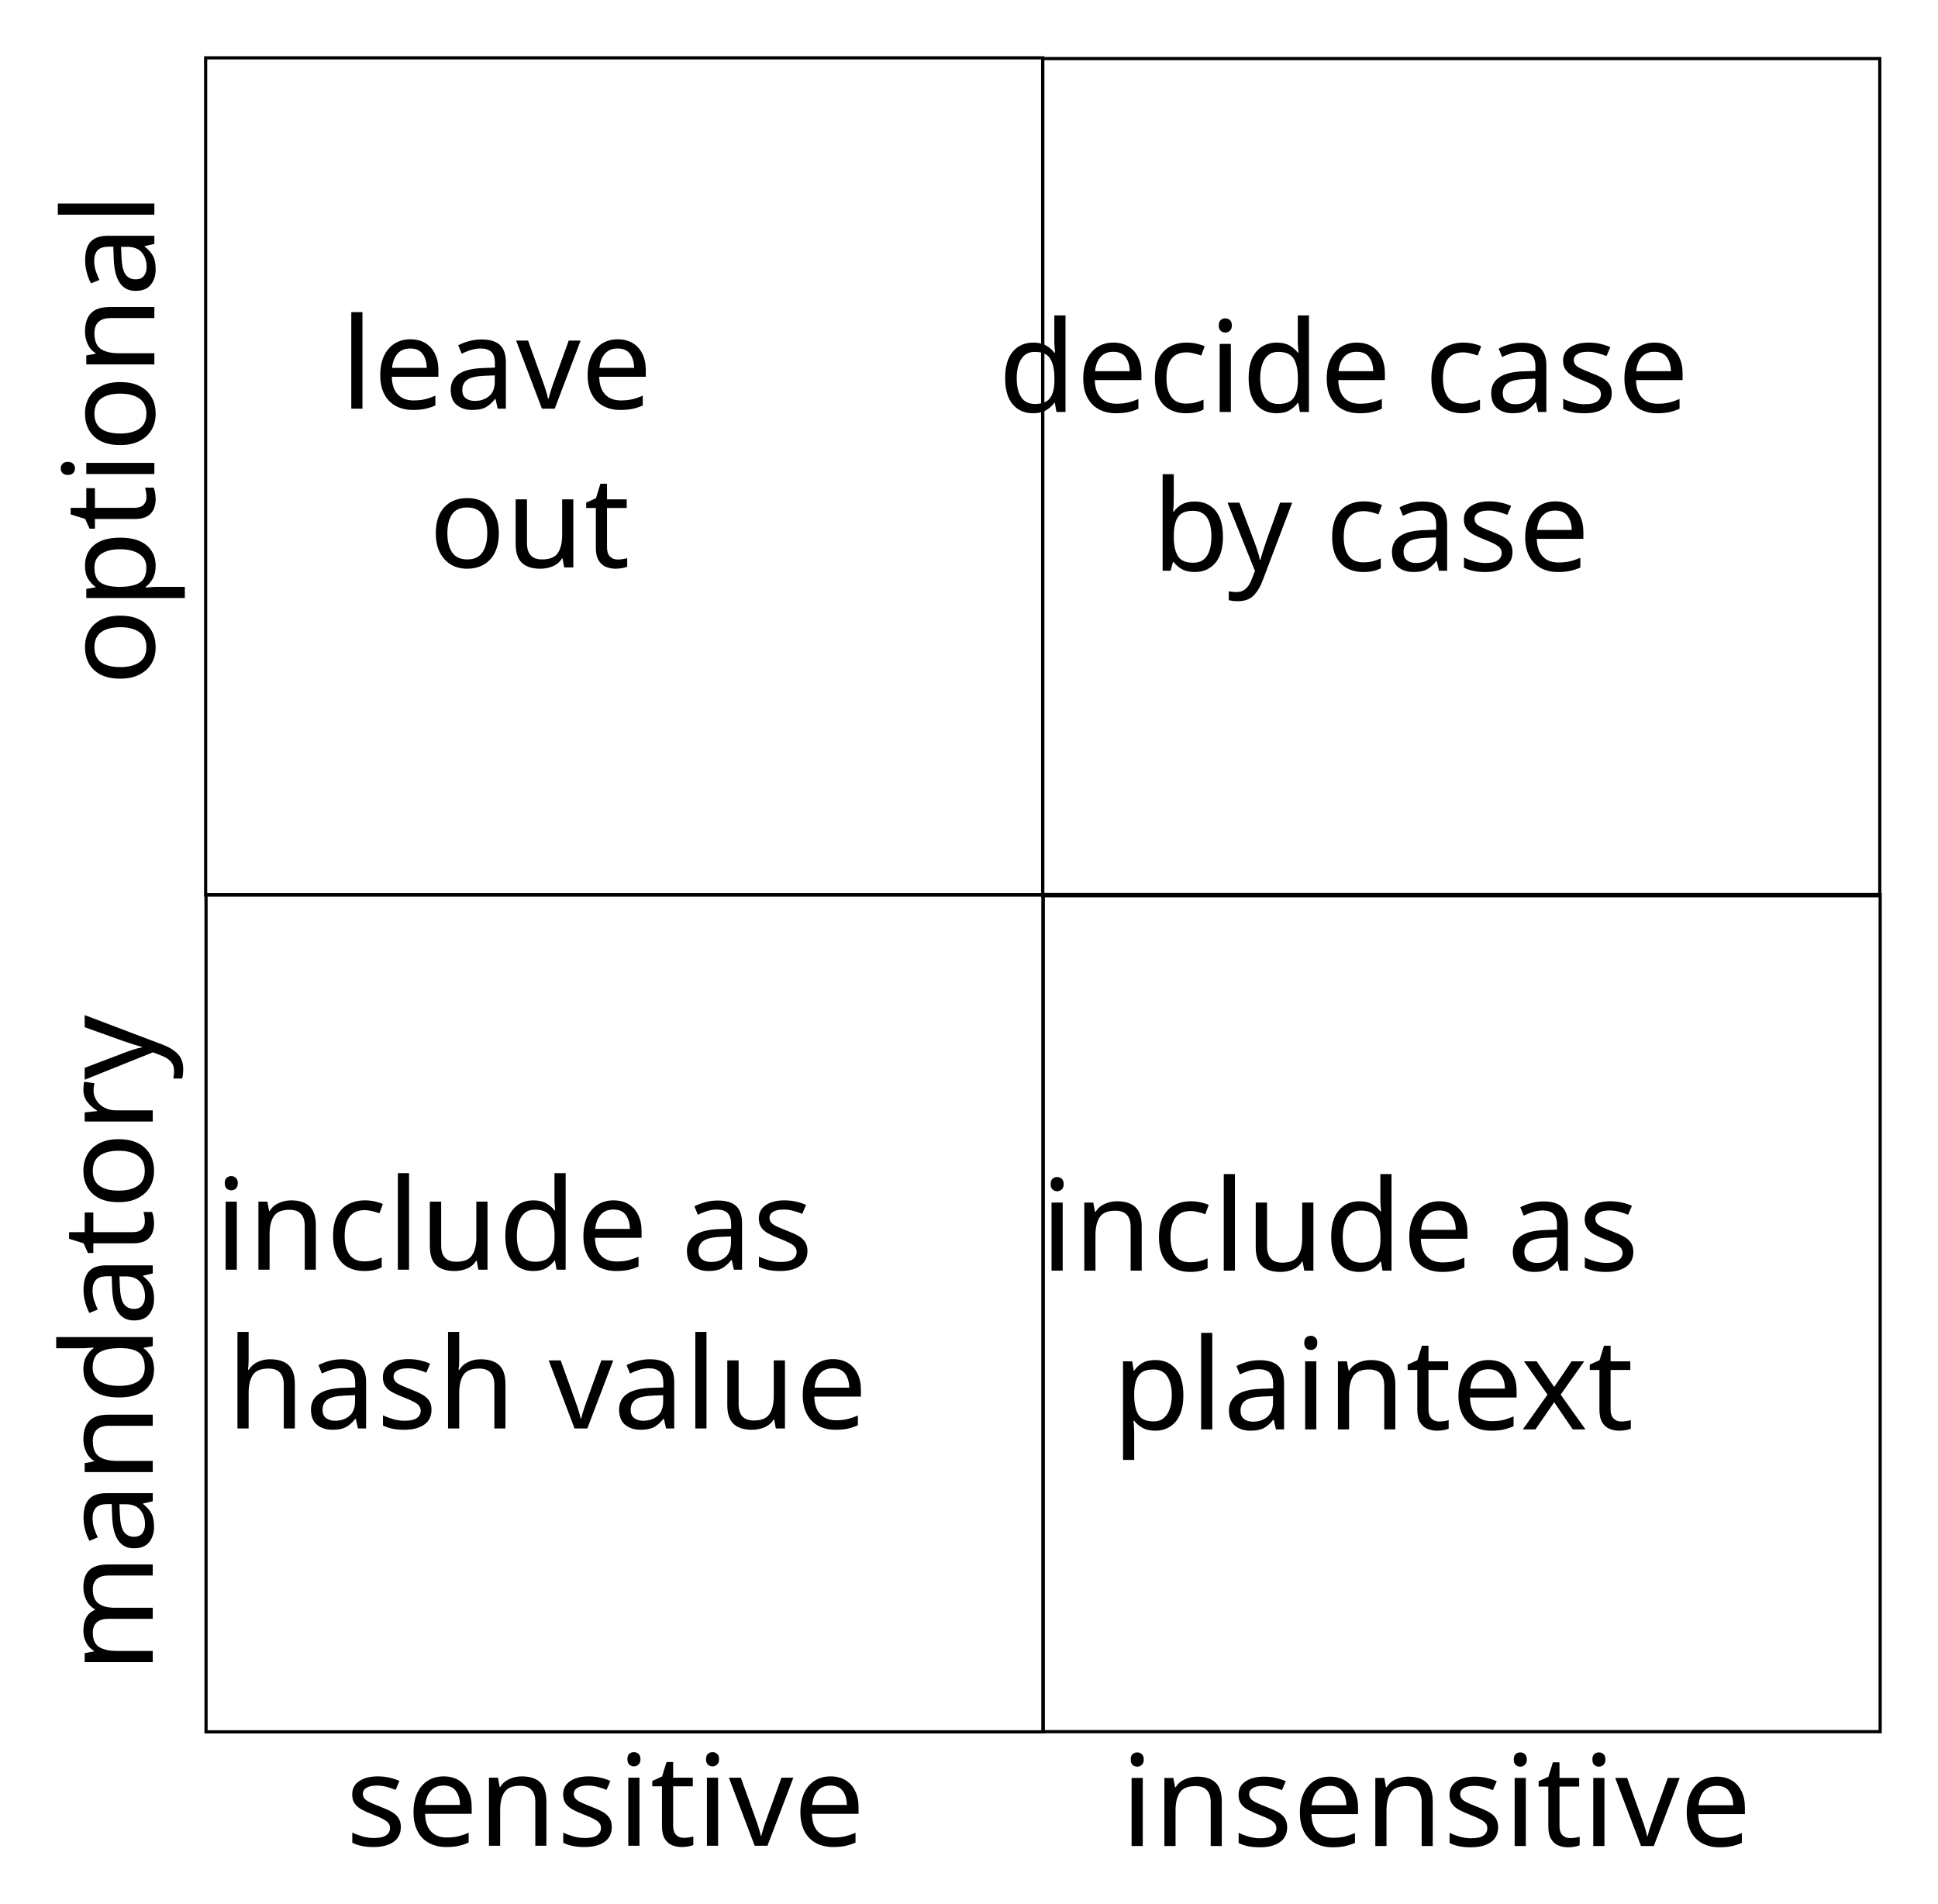
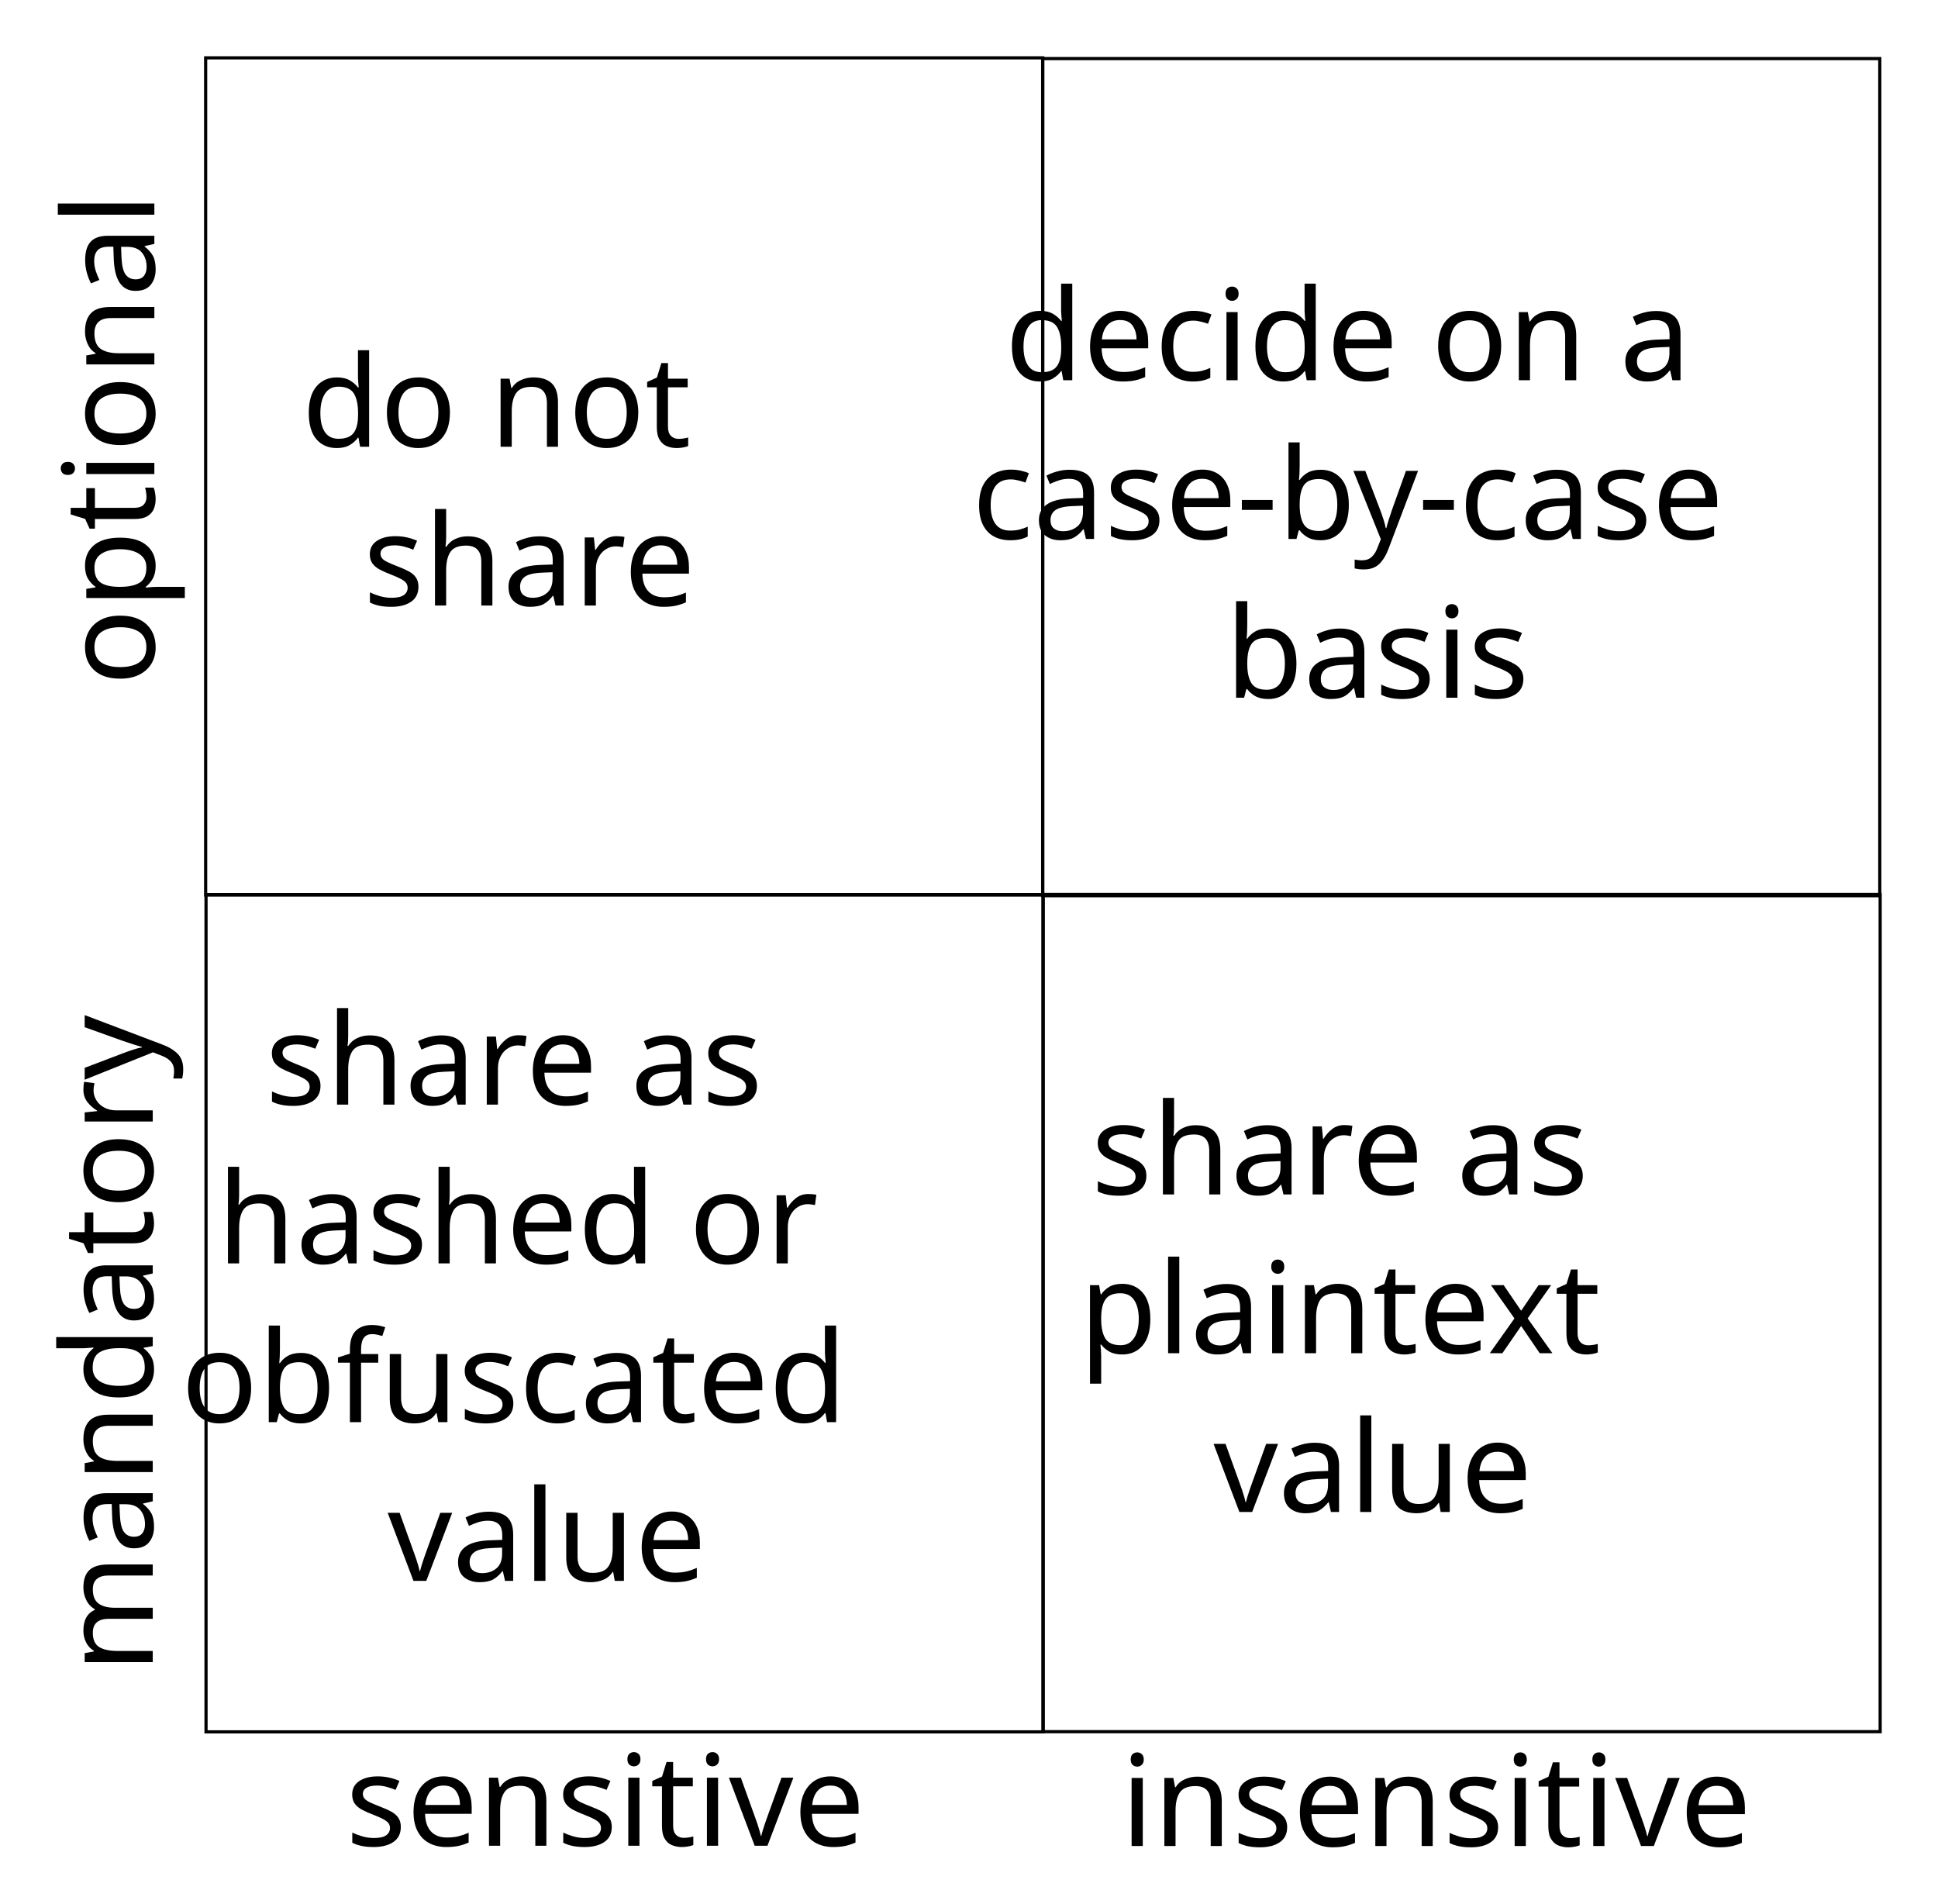
<svg xmlns="http://www.w3.org/2000/svg" width="172.259mm" height="169.222mm" viewBox="0 0 610.366 599.607" id="svg2" version="1.1">
  <defs id="defs4" />
  <g id="layer1" transform="translate(-38.26841,-359.6596)">
    <rect style="fill:none;fill-rule:evenodd;stroke:#000000;stroke-width:1px;stroke-linecap:butt;stroke-linejoin:miter;stroke-opacity:1" id="rect3336" width="263.65" height="263.65" x="103.036" y="377.876" />
    <rect style="fill:none;fill-rule:evenodd;stroke:#000000;stroke-width:1px;stroke-linecap:butt;stroke-linejoin:miter;stroke-opacity:1" id="rect3336-8" width="263.65" height="263.65" x="366.649" y="378.106" />
    <rect style="fill:none;fill-rule:evenodd;stroke:#000000;stroke-width:1px;stroke-linecap:butt;stroke-linejoin:miter;stroke-opacity:1" id="rect3336-1" width="263.65" height="263.65" x="103.154" y="641.423" />
    <rect style="fill:none;fill-rule:evenodd;stroke:#000000;stroke-width:1px;stroke-linecap:butt;stroke-linejoin:miter;stroke-opacity:1" id="rect3336-8-2" width="263.65" height="263.65" x="366.768" y="641.366" />
    <text xml:space="preserve" style="font-style:normal;font-weight:normal;font-size:40px;line-height:125%;font-family:sans-serif;letter-spacing:0px;word-spacing:0px;fill:#000000;fill-opacity:1;stroke:none;stroke-width:1px;stroke-linecap:butt;stroke-linejoin:miter;stroke-opacity:1" x="147.143" y="940.934" id="text4171">
      <tspan id="tspan4173" x="147.143" y="940.934">sensitive</tspan>
    </text>
    <text xml:space="preserve" style="font-style:normal;font-weight:normal;font-size:40px;line-height:125%;font-family:sans-serif;letter-spacing:0px;word-spacing:0px;fill:#000000;fill-opacity:1;stroke:none;stroke-width:1px;stroke-linecap:butt;stroke-linejoin:miter;stroke-opacity:1" x="391.258" y="941.023" id="text4171-6">
      <tspan id="tspan4173-4" x="391.258" y="941.023">insensitive</tspan>
    </text>
    <text xml:space="preserve" style="font-style:normal;font-weight:normal;font-size:40px;line-height:125%;font-family:sans-serif;letter-spacing:0px;word-spacing:0px;fill:#000000;fill-opacity:1;stroke:none;stroke-width:1px;stroke-linecap:butt;stroke-linejoin:miter;stroke-opacity:1" x="-886.511" y="86.376" id="text4171-66" transform="matrix(0,-1,1,0,0,0)">
      <tspan id="tspan4173-48" x="-886.511" y="86.376">mandatory</tspan>
    </text>
    <text xml:space="preserve" style="font-style:normal;font-weight:normal;font-size:40px;line-height:125%;font-family:sans-serif;letter-spacing:0px;word-spacing:0px;fill:#000000;fill-opacity:1;stroke:none;stroke-width:1px;stroke-linecap:butt;stroke-linejoin:miter;stroke-opacity:1" x="-575.593" y="86.886" id="text4171-66-0" transform="matrix(0,-1,1,0,0,0)">
      <tspan id="tspan4173-48-7" x="-575.593" y="86.886">optional</tspan>
    </text>
-     <text xml:space="preserve" style="font-style:normal;font-variant:normal;font-weight:normal;font-stretch:normal;font-size:40px;line-height:125%;font-family:sans-serif;-inkscape-font-specification:'sans-serif, Normal';text-align:center;letter-spacing:0px;word-spacing:0px;writing-mode:lr-tb;text-anchor:middle;fill:#000000;fill-opacity:1;stroke:none;stroke-width:1px;stroke-linecap:butt;stroke-linejoin:miter;stroke-opacity:1" x="231" y="488.362" id="text4229">
-       <tspan id="tspan4231" x="231" y="488.362">leave</tspan>
-       <tspan x="231" y="538.362" id="tspan4233">out</tspan>
+     <text xml:space="preserve" style="font-style:normal;font-variant:normal;font-weight:normal;font-stretch:normal;font-size:40px;line-height:125%;font-family:sans-serif;-inkscape-font-specification:'sans-serif, Normal';text-align:center;letter-spacing:0px;word-spacing:0px;writing-mode:lr-tb;text-anchor:middle;fill:#000000;fill-opacity:1;stroke:none;stroke-width:1px;stroke-linecap:butt;stroke-linejoin:miter;stroke-opacity:1" x="231" y="500.362" id="text4229">
+       <tspan x="231" y="500.362" id="tspan4233">do not</tspan>
+       <tspan x="231" y="550.362" id="tspan4163">share</tspan>
    </text>
-     <text xml:space="preserve" style="font-style:normal;font-variant:normal;font-weight:normal;font-stretch:normal;font-size:40px;line-height:125%;font-family:sans-serif;-inkscape-font-specification:'sans-serif, Normal';text-align:center;letter-spacing:0px;word-spacing:0px;writing-mode:lr-tb;text-anchor:middle;fill:#000000;fill-opacity:1;stroke:none;stroke-width:1px;stroke-linecap:butt;stroke-linejoin:miter;stroke-opacity:1" x="496.008" y="489.398" id="text4229-8">
-       <tspan x="503.039" y="489.398" id="tspan4233-1">decide case </tspan>
-       <tspan x="496.008" y="539.398" id="tspan4258">by case</tspan>
+     <text xml:space="preserve" style="font-style:normal;font-variant:normal;font-weight:normal;font-stretch:normal;font-size:40px;line-height:125%;font-family:sans-serif;-inkscape-font-specification:'sans-serif, Normal';text-align:center;letter-spacing:0px;word-spacing:0px;writing-mode:lr-tb;text-anchor:middle;fill:#000000;fill-opacity:1;stroke:none;stroke-width:1px;stroke-linecap:butt;stroke-linejoin:miter;stroke-opacity:1" x="498.008" y="479.398" id="text4229-8">
+       <tspan x="504.375" y="479.398" id="tspan4258">decide on a </tspan>
+       <tspan x="504.375" y="529.398" id="tspan4167">case-by-case </tspan>
+       <tspan x="498.008" y="579.398" id="tspan4169">basis</tspan>
    </text>
-     <text xml:space="preserve" style="font-style:normal;font-variant:normal;font-weight:normal;font-stretch:normal;font-size:40px;line-height:125%;font-family:sans-serif;-inkscape-font-specification:'sans-serif, Normal';text-align:center;letter-spacing:0px;word-spacing:0px;writing-mode:lr-tb;text-anchor:middle;fill:#000000;fill-opacity:1;stroke:none;stroke-width:1px;stroke-linecap:butt;stroke-linejoin:miter;stroke-opacity:1" x="496.66" y="759.82" id="text4229-8-3">
-       <tspan x="496.66" y="759.82" id="tspan4258-9">include as</tspan>
-       <tspan x="496.66" y="809.82" id="tspan4283">plaintext</tspan>
+     <text xml:space="preserve" style="font-style:normal;font-variant:normal;font-weight:normal;font-stretch:normal;font-size:40px;line-height:125%;font-family:sans-serif;-inkscape-font-specification:'sans-serif, Normal';text-align:center;letter-spacing:0px;word-spacing:0px;writing-mode:lr-tb;text-anchor:middle;fill:#000000;fill-opacity:1;stroke:none;stroke-width:1px;stroke-linecap:butt;stroke-linejoin:miter;stroke-opacity:1" x="496.66" y="735.82" id="text4229-8-3">
+       <tspan x="496.66" y="735.82" id="tspan4258-9">share as</tspan>
+       <tspan x="496.66" y="785.82" id="tspan4283">plaintext</tspan>
+       <tspan x="496.66" y="835.82" id="tspan4171">value</tspan>
    </text>
-     <text xml:space="preserve" style="font-style:normal;font-variant:normal;font-weight:normal;font-stretch:normal;font-size:40px;line-height:125%;font-family:sans-serif;-inkscape-font-specification:'sans-serif, Normal';text-align:center;letter-spacing:0px;word-spacing:0px;writing-mode:lr-tb;text-anchor:middle;fill:#000000;fill-opacity:1;stroke:none;stroke-width:1px;stroke-linecap:butt;stroke-linejoin:miter;stroke-opacity:1" x="236.55" y="759.534" id="text4229-8-3-4">
-       <tspan x="236.55" y="759.534" id="tspan4258-9-9">include as</tspan>
-       <tspan x="236.55" y="809.534" id="tspan4283-1">hash value</tspan>
+     <text xml:space="preserve" style="font-style:normal;font-variant:normal;font-weight:normal;font-stretch:normal;font-size:40px;line-height:125%;font-family:sans-serif;-inkscape-font-specification:'sans-serif, Normal';text-align:center;letter-spacing:0px;word-spacing:0px;writing-mode:lr-tb;text-anchor:middle;fill:#000000;fill-opacity:1;stroke:none;stroke-width:1px;stroke-linecap:butt;stroke-linejoin:miter;stroke-opacity:1" x="236.55" y="707.534" id="text4229-8-3-4">
+       <tspan x="236.55" y="707.534" id="tspan4258-9-9">share as</tspan>
+       <tspan x="242.917" y="757.534" id="tspan4283-1">hashed or </tspan>
+       <tspan x="236.55" y="807.534" id="tspan4157">obfuscated</tspan>
+       <tspan x="236.55" y="857.534" id="tspan4159">value</tspan>
    </text>
  </g>
</svg>
